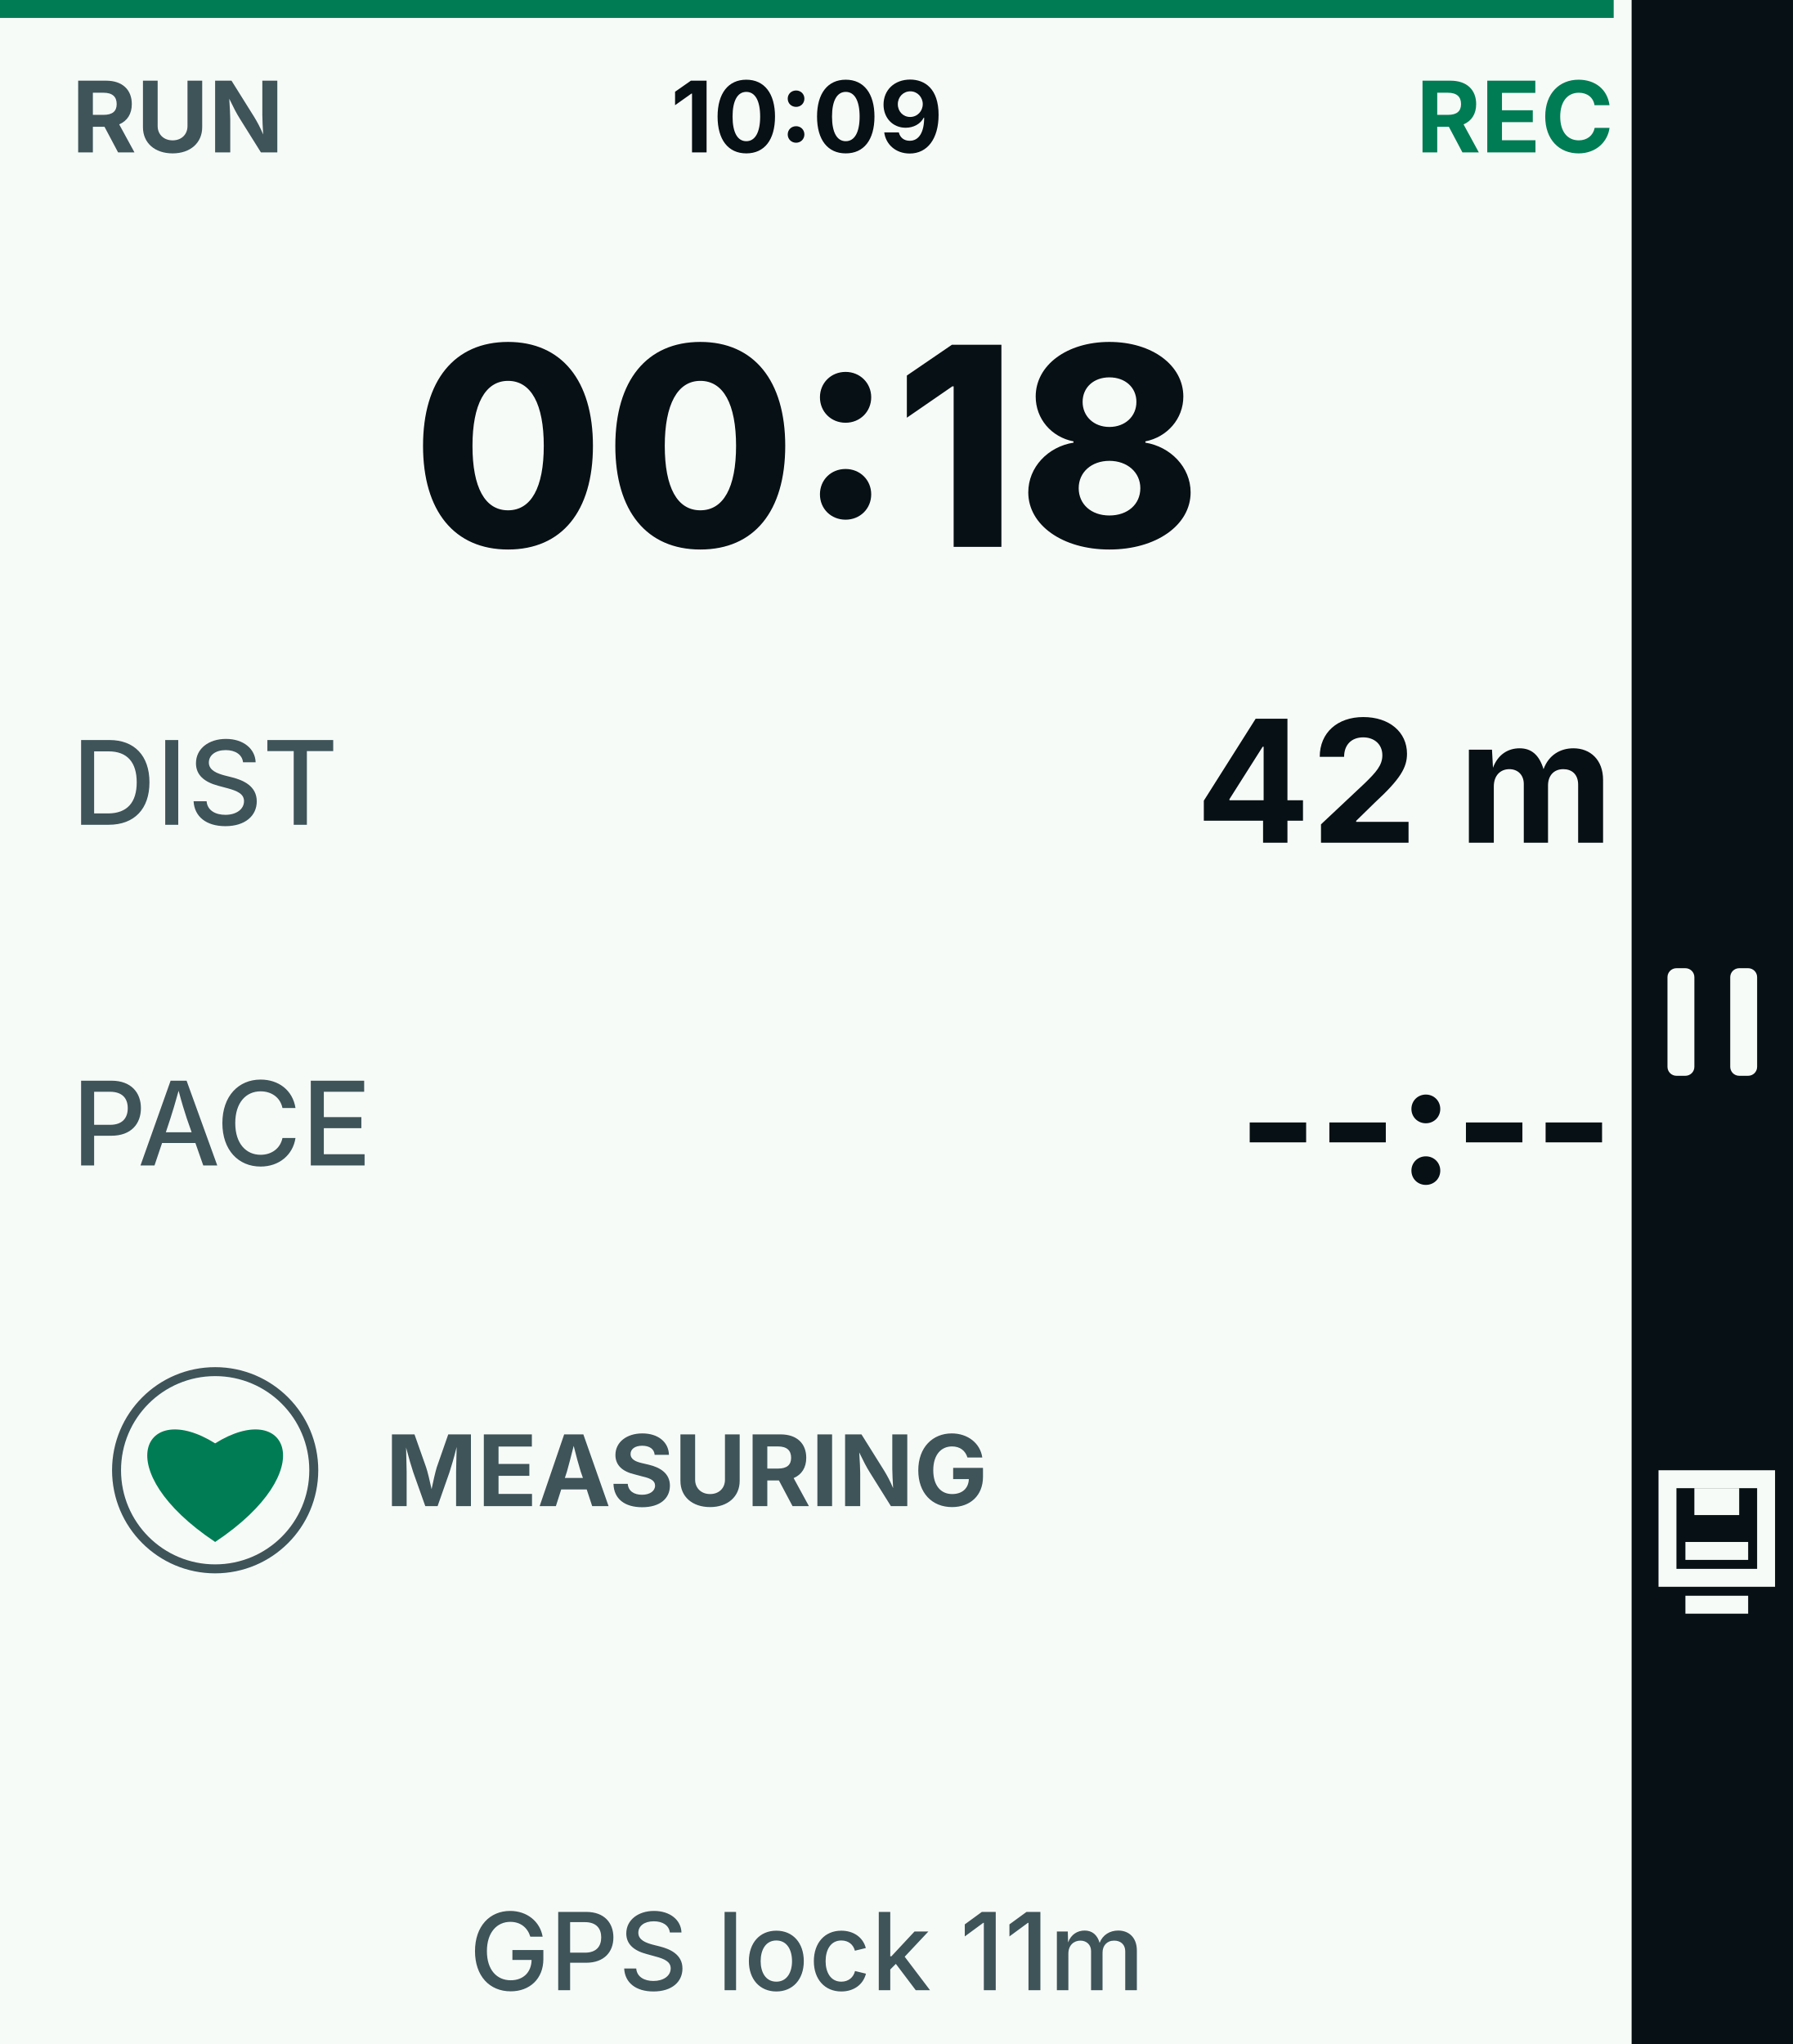
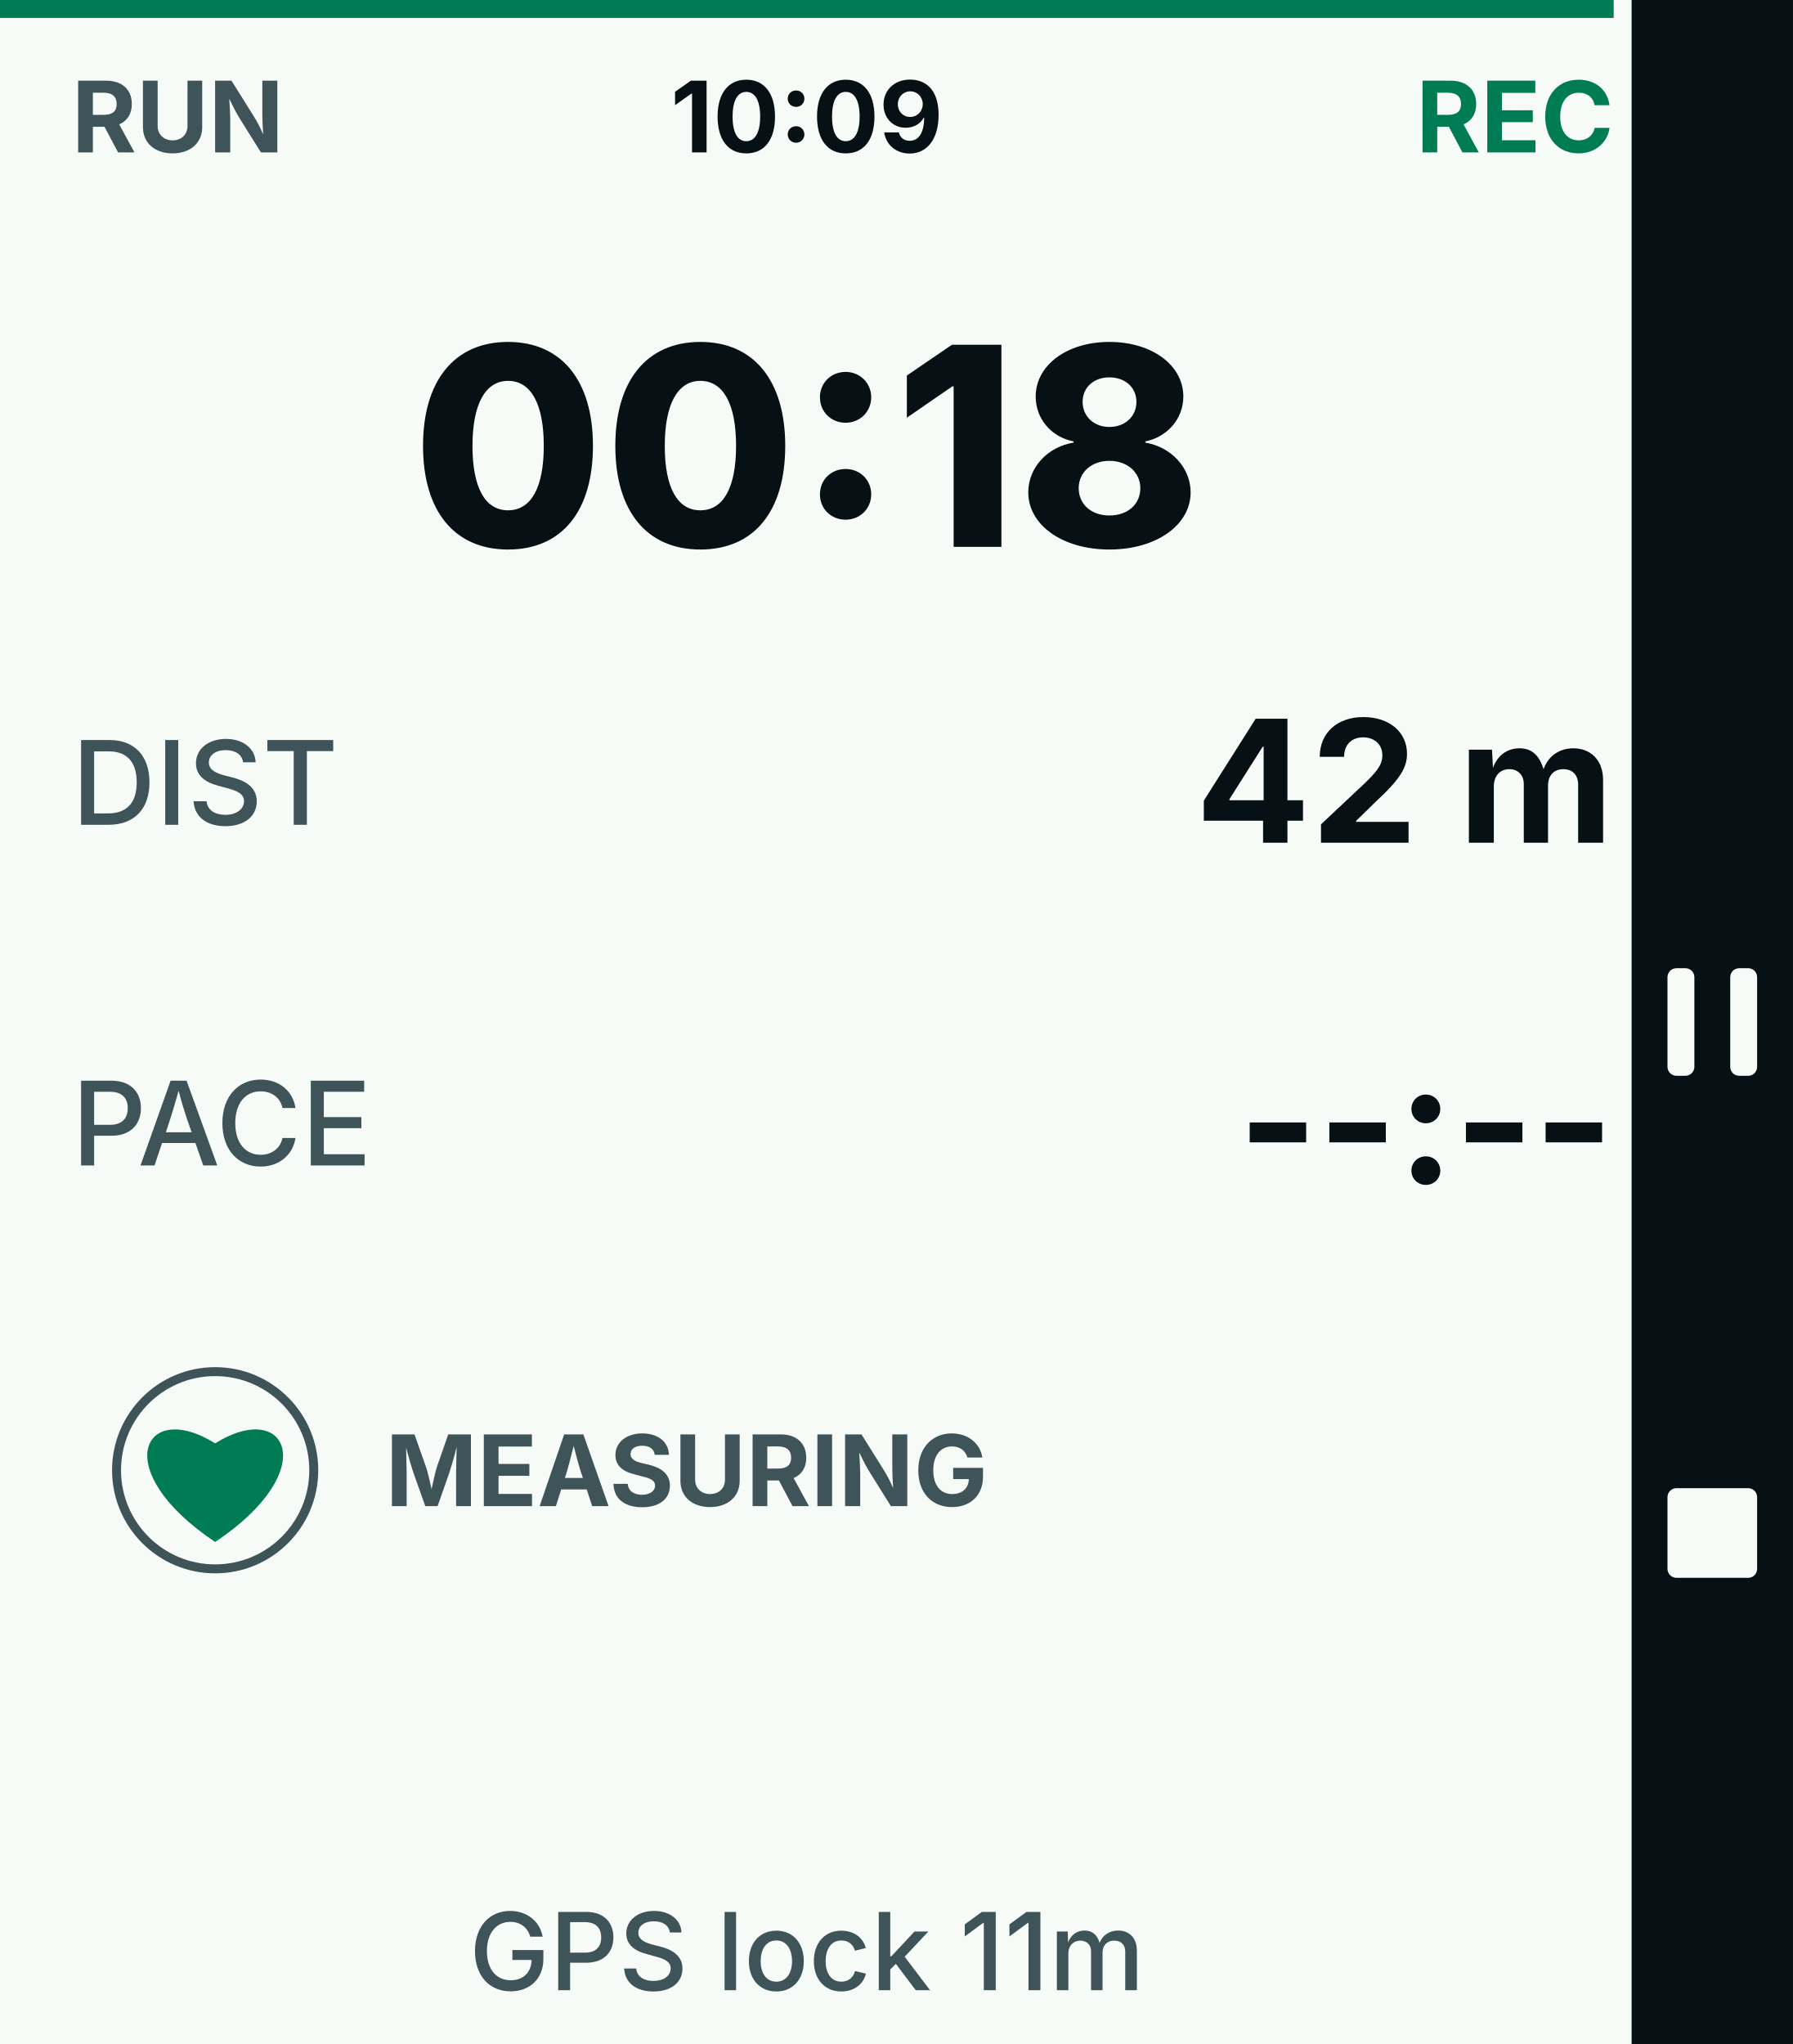
<svg xmlns="http://www.w3.org/2000/svg" width="400" height="456" viewBox="0 0 200 228">
  <style>
  .status { font: 700 11px -apple-system, BlinkMacSystemFont, "Segoe UI", sans-serif; letter-spacing: 0; }
  .timer { font: 800 31px -apple-system, BlinkMacSystemFont, "Segoe UI", sans-serif; letter-spacing: 0; }
  .label { font: 500 13px -apple-system, BlinkMacSystemFont, "Segoe UI", sans-serif; fill: #3e5459; letter-spacing: 0; }
  .value { font: 750 19px -apple-system, BlinkMacSystemFont, "Segoe UI", sans-serif; fill: #071014; letter-spacing: 0; }
  .menu { font: 750 16px -apple-system, BlinkMacSystemFont, "Segoe UI", sans-serif; letter-spacing: 0; }
  .footer { font: 500 12px -apple-system, BlinkMacSystemFont, "Segoe UI", sans-serif; fill: #3e5459; letter-spacing: 0; }
  .title { font: 750 20px -apple-system, BlinkMacSystemFont, "Segoe UI", sans-serif; letter-spacing: 0; }
</style>
  <rect width="200" height="228" fill="#f7fbf8" />
  <rect width="180" height="2" fill="#007c54" />
  <text x="8" y="17" class="status" fill="#3e5459">RUN</text>
  <text x="90" y="17" class="status" fill="#071014" text-anchor="middle">10:09</text>
  <text x="180" y="17" class="status" fill="#007c54" text-anchor="end">REC</text>
  <text x="90" y="61" class="timer" fill="#071014" text-anchor="middle">00:18</text>
  <text x="8" y="92" class="label">DIST</text>
  <text x="180" y="94" class="value" text-anchor="end">42 m</text>
  <text x="8" y="130" class="label">PACE</text>
  <text x="180" y="132" class="value" text-anchor="end">--:--</text>
  <circle cx="24" cy="164" r="11" fill="none" stroke="#3e5459" stroke-width="1" />
  <path d="M 24 172 C 12 164, 16 156, 24 161 C 32 156, 36 164, 24 172 Z" fill="#007c54" />
  <text x="43" y="168" class="status" fill="#3e5459">MEASURING</text>
  <text x="90" y="222" class="footer" text-anchor="middle">GPS lock 11m</text>
  <rect x="182" y="0" width="18" height="228" fill="#071014" />
  <g fill="#f7fbf8">
    <rect x="186" y="108" width="3" height="12" rx="1" />
    <rect x="193" y="108" width="3" height="12" rx="1" />
  </g>
-   <g fill="none" stroke="#f7fbf8" stroke-width="2">
-     <rect x="186" y="165" width="11" height="11" />
-     <path d="M188 173 L195 173 M188 179 L195 179" />
-   </g>
-   <rect x="189" y="166" width="5" height="3" fill="#f7fbf8" />
+   <rect x="186" y="166" width="10" height="10" rx="1" fill="#f7fbf8" />
</svg>
